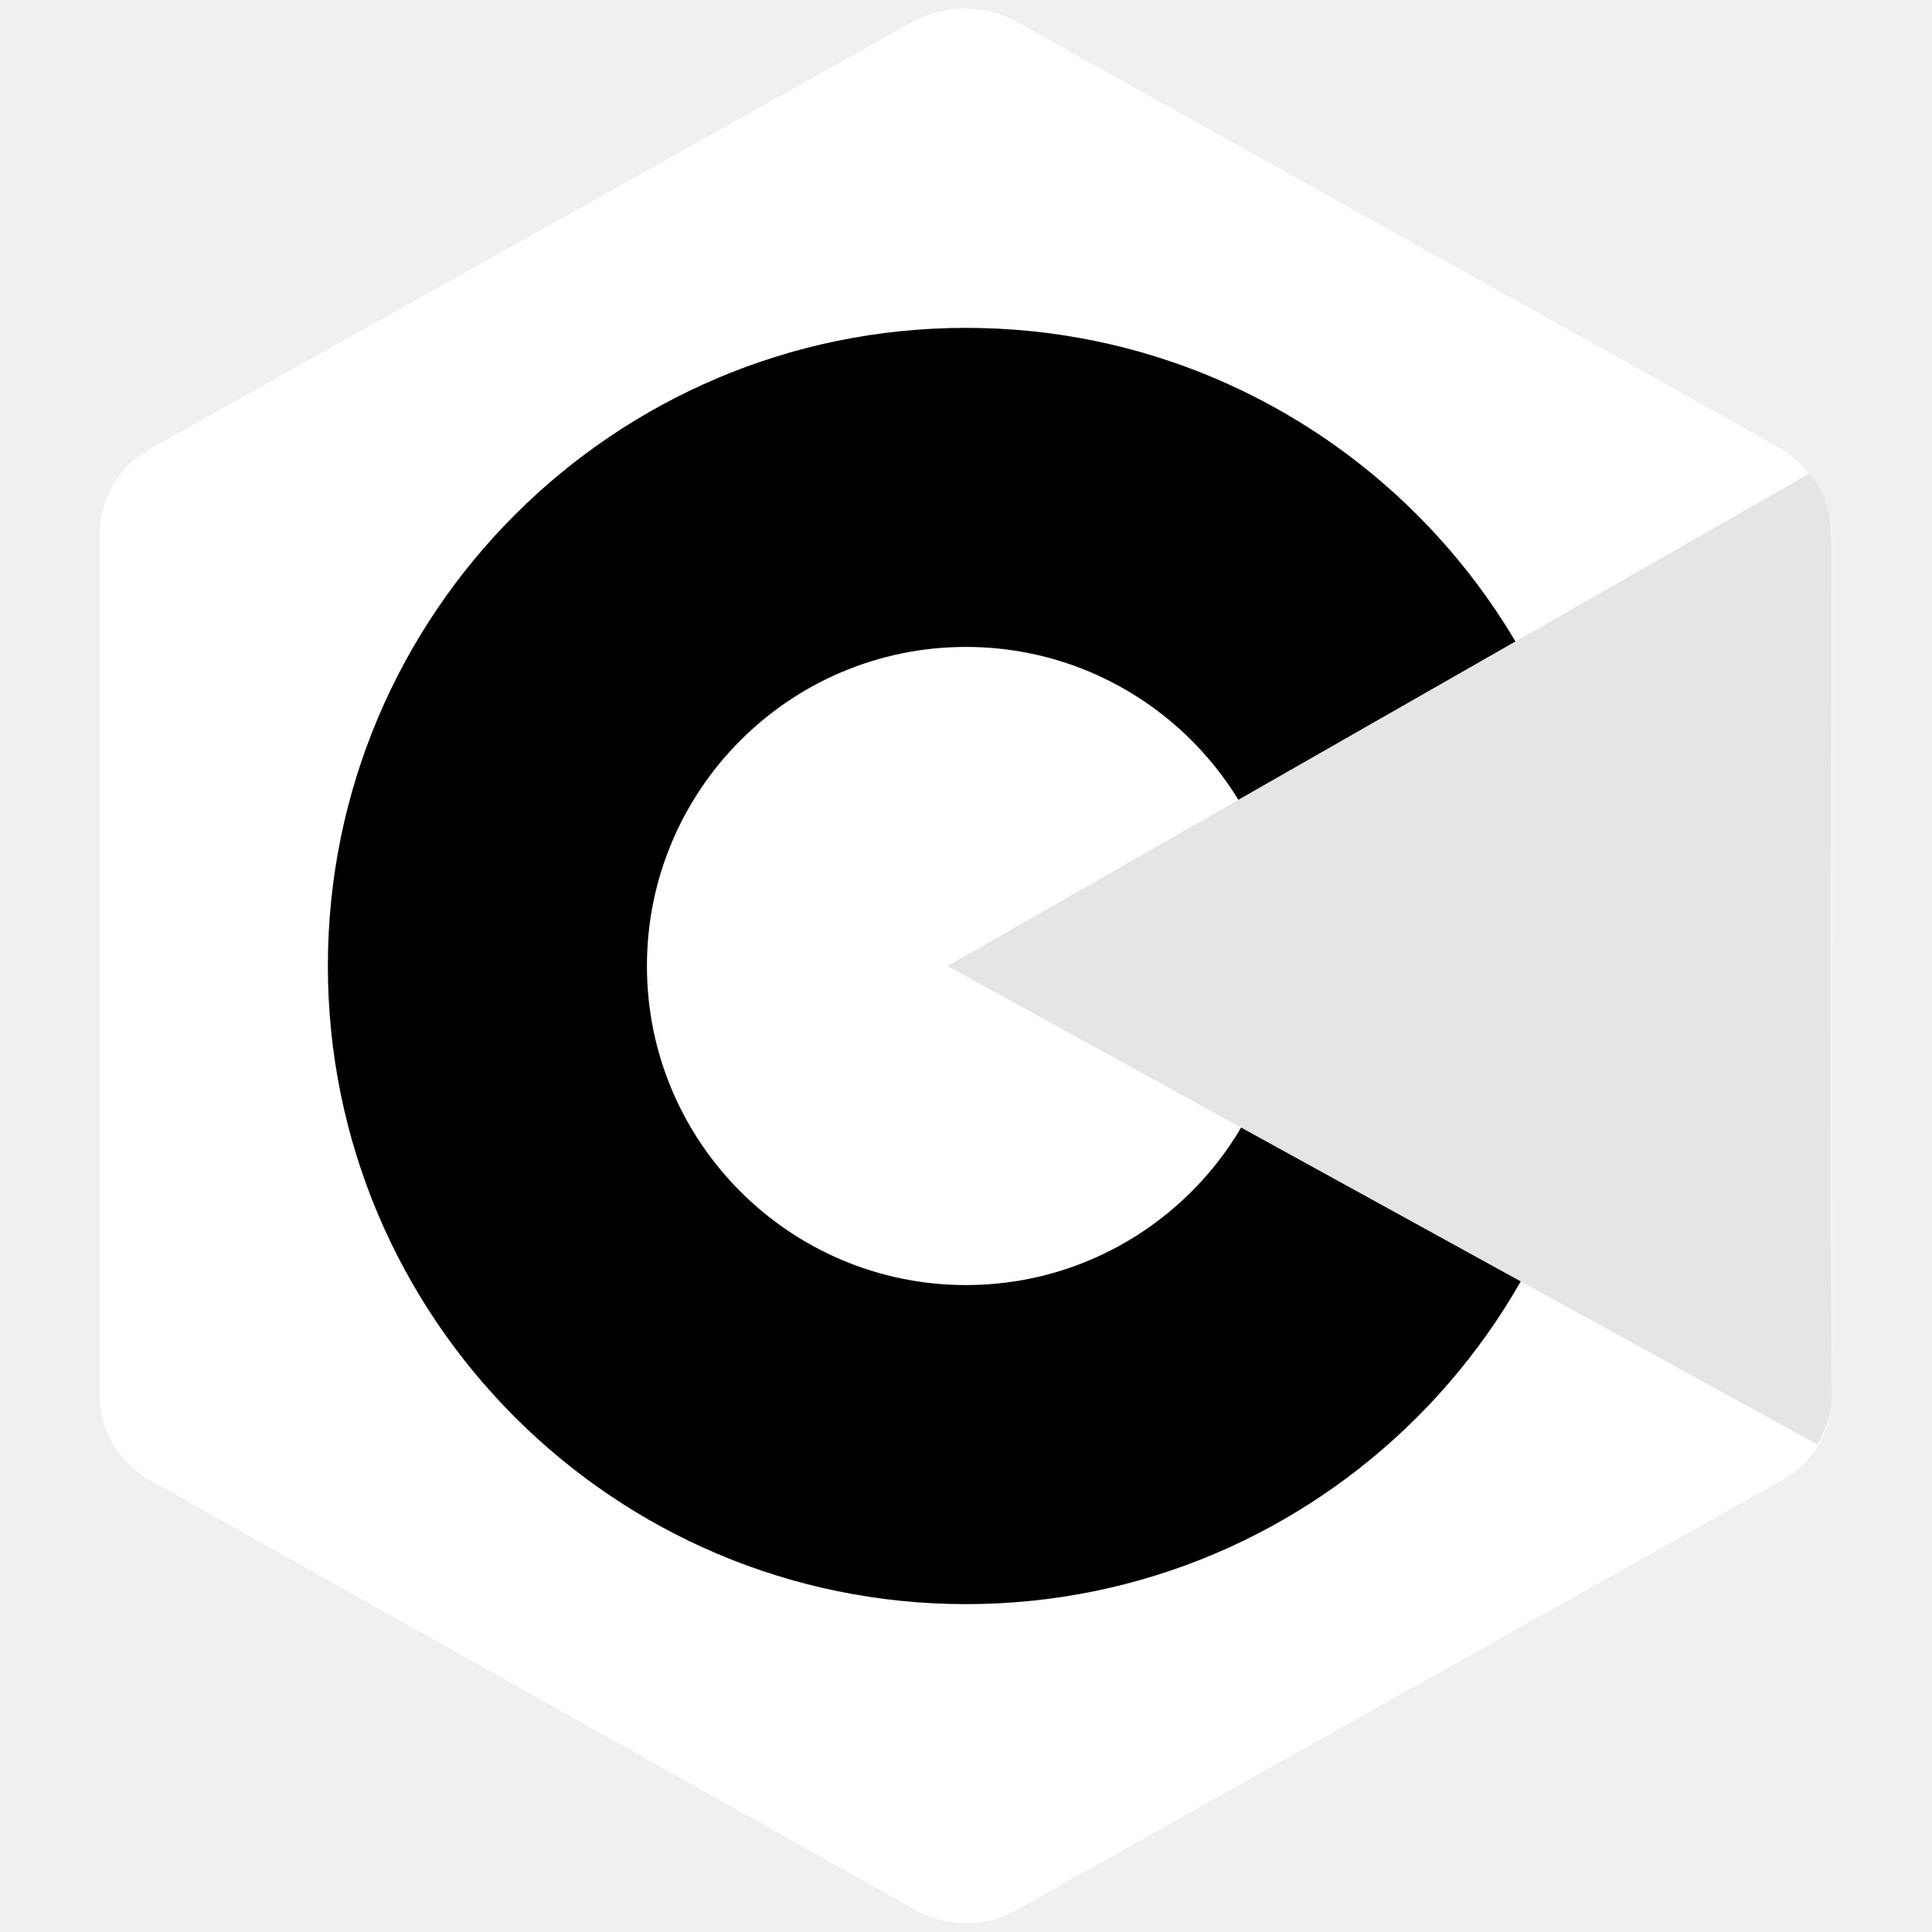
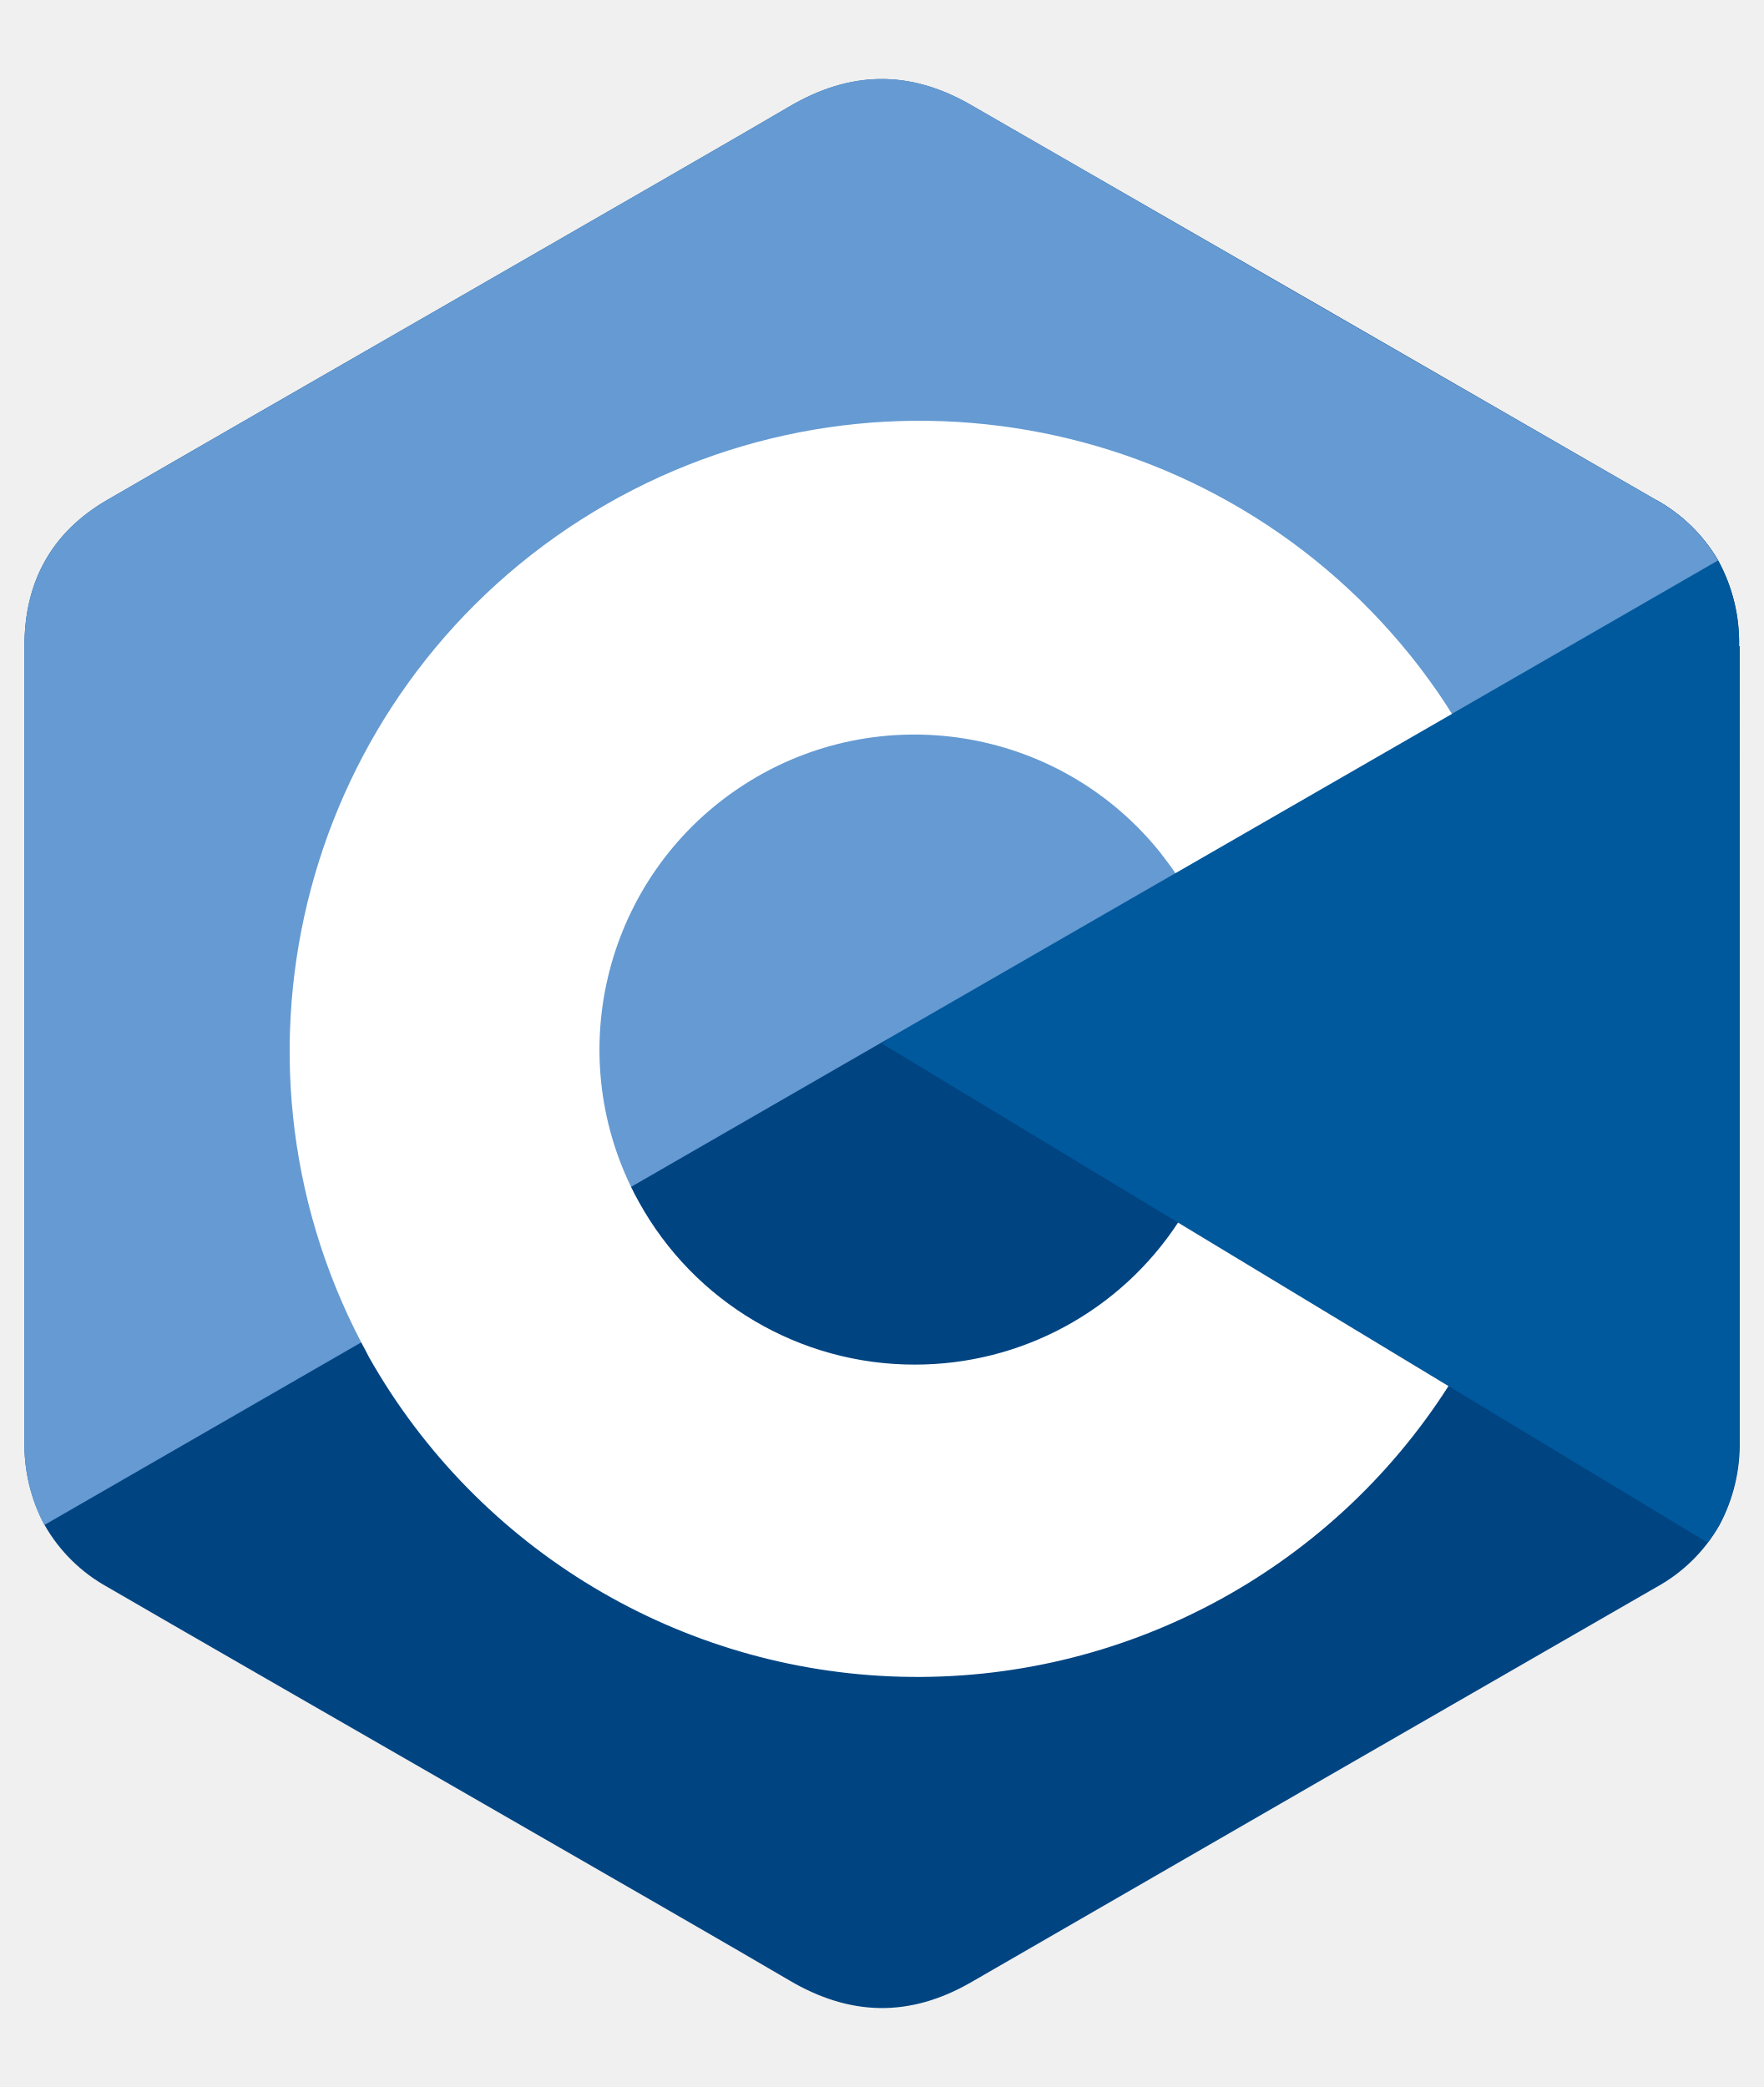
- <svg xmlns="http://www.w3.org/2000/svg" viewBox="0 0 137 151" fill="none" height="800" width="800">
-   <path fill-rule="evenodd" clip-rule="evenodd" d="M64.592 1.706C67.011 0.349 69.989 0.349 72.404 1.706C84.357 8.414 120.324 28.607 132.279 35.315C134.698 36.669 136.187 39.177 136.187 41.891C136.187 55.308 136.187 95.689 136.187 109.105C136.187 111.819 134.698 114.327 132.279 115.685C120.327 122.393 84.36 142.585 72.404 149.293C69.986 150.651 67.007 150.651 64.592 149.293C52.64 142.585 16.673 122.393 4.717 115.685C2.302 114.327 0.812 111.823 0.812 109.108C0.812 95.692 0.812 55.311 0.812 41.895C0.812 39.18 2.302 36.672 4.721 35.315C16.669 28.607 52.643 8.414 64.592 1.706Z" fill="white" />
-   <path fill-rule="evenodd" clip-rule="evenodd" d="M1.895 112.564C0.948 111.296 0.812 110.092 0.812 108.471C0.812 95.133 0.812 54.983 0.812 41.642C0.812 38.942 2.298 36.448 4.71 35.101C16.619 28.432 52.465 8.358 64.375 1.685C66.786 0.335 70.053 0.363 72.465 1.714C84.374 8.382 120.099 28.286 132.009 34.955C132.97 35.497 133.704 36.149 134.36 37.007L1.895 112.564Z" fill="white" />
-   <path fill-rule="evenodd" clip-rule="evenodd" d="M68.5 25.625C96.027 25.625 118.375 47.972 118.375 75.5C118.375 103.027 96.027 125.375 68.5 125.375C40.972 125.375 18.625 103.027 18.625 75.5C18.625 47.972 40.972 25.625 68.5 25.625ZM68.5 50.562C82.262 50.562 93.437 61.734 93.437 75.5C93.437 89.262 82.262 100.437 68.5 100.437C54.738 100.437 43.562 89.262 43.562 75.5C43.562 61.734 54.734 50.562 68.5 50.562Z" fill="black" />
-   <path fill-rule="evenodd" clip-rule="evenodd" d="M134.353 37.043C136.191 38.764 136.155 41.357 136.155 43.398C136.155 56.918 136.041 95.372 136.187 108.891C136.202 110.302 135.735 111.788 135.037 112.906L67.05 75.5L134.353 37.043Z" fill="#E5E5E5" />
+ <svg xmlns="http://www.w3.org/2000/svg" viewBox="32.186 20.47 223.685 247.06" width="2113" height="2500">
+   <path d="M252.71 93.61a21.67 21.67 0 0 0-2.65-10.87 20.74 20.74 0 0 0-7.87-7.67Q198.77 50 155.32 25c-7.8-4.51-15.36-4.35-23.11.23C120.69 32 63 65.09 45.81 75.06c-7.08 4.1-10.52 10.38-10.52 18.54v100.8a21.77 21.77 0 0 0 2.55 10.66 20.63 20.63 0 0 0 8 7.88c17.19 10 74.89 43.05 86.41 49.85 7.75 4.58 15.31 4.74 23.12.23q43.41-25.08 86.87-50.09a20.63 20.63 0 0 0 8-7.88 21.77 21.77 0 0 0 2.55-10.66V93.61z" fill="#004482" />
+   <path d="M252.73 194.4a21.72 21.72 0 0 1-2.55 10.66 18.58 18.58 0 0 1-1.45 2.24L144 144l98.19-68.93a20.72 20.72 0 0 1 7.86 7.67 21.57 21.57 0 0 1 2.66 10.87c.02 33.6.02 100.79.02 100.79z" fill="#00599c" />
+   <path d="M250.05 82.74L37.81 205.06a21.75 21.75 0 0 1-2.53-10.65V93.6c0-8.16 3.45-14.44 10.52-18.54C63 65.09 120.69 32 132.22 25.21c7.73-4.58 15.3-4.74 23.1-.23q43.41 25.08 86.87 50.09a20.72 20.72 0 0 1 7.86 7.67z" fill="#659ad2" />
+   <path d="M148.2 184.72a39.91 39.91 0 0 1-35-20.63q-.53-.94-1-1.92A39.94 39.94 0 0 1 179 119.4c.53.64 1 1.31 1.53 2 .24.33.48.66.7 1l35.07-20.2q-1.28-2.06-2.68-4c-.49-.69-1-1.35-1.48-2A79.9 79.9 0 0 0 78 181.92c.34.64.69 1.27 1 1.9a79.91 79.91 0 0 0 136.86 3.62l-34.29-20.73a39.88 39.88 0 0 1-33.37 18.01z" fill="#fff" />
</svg>
